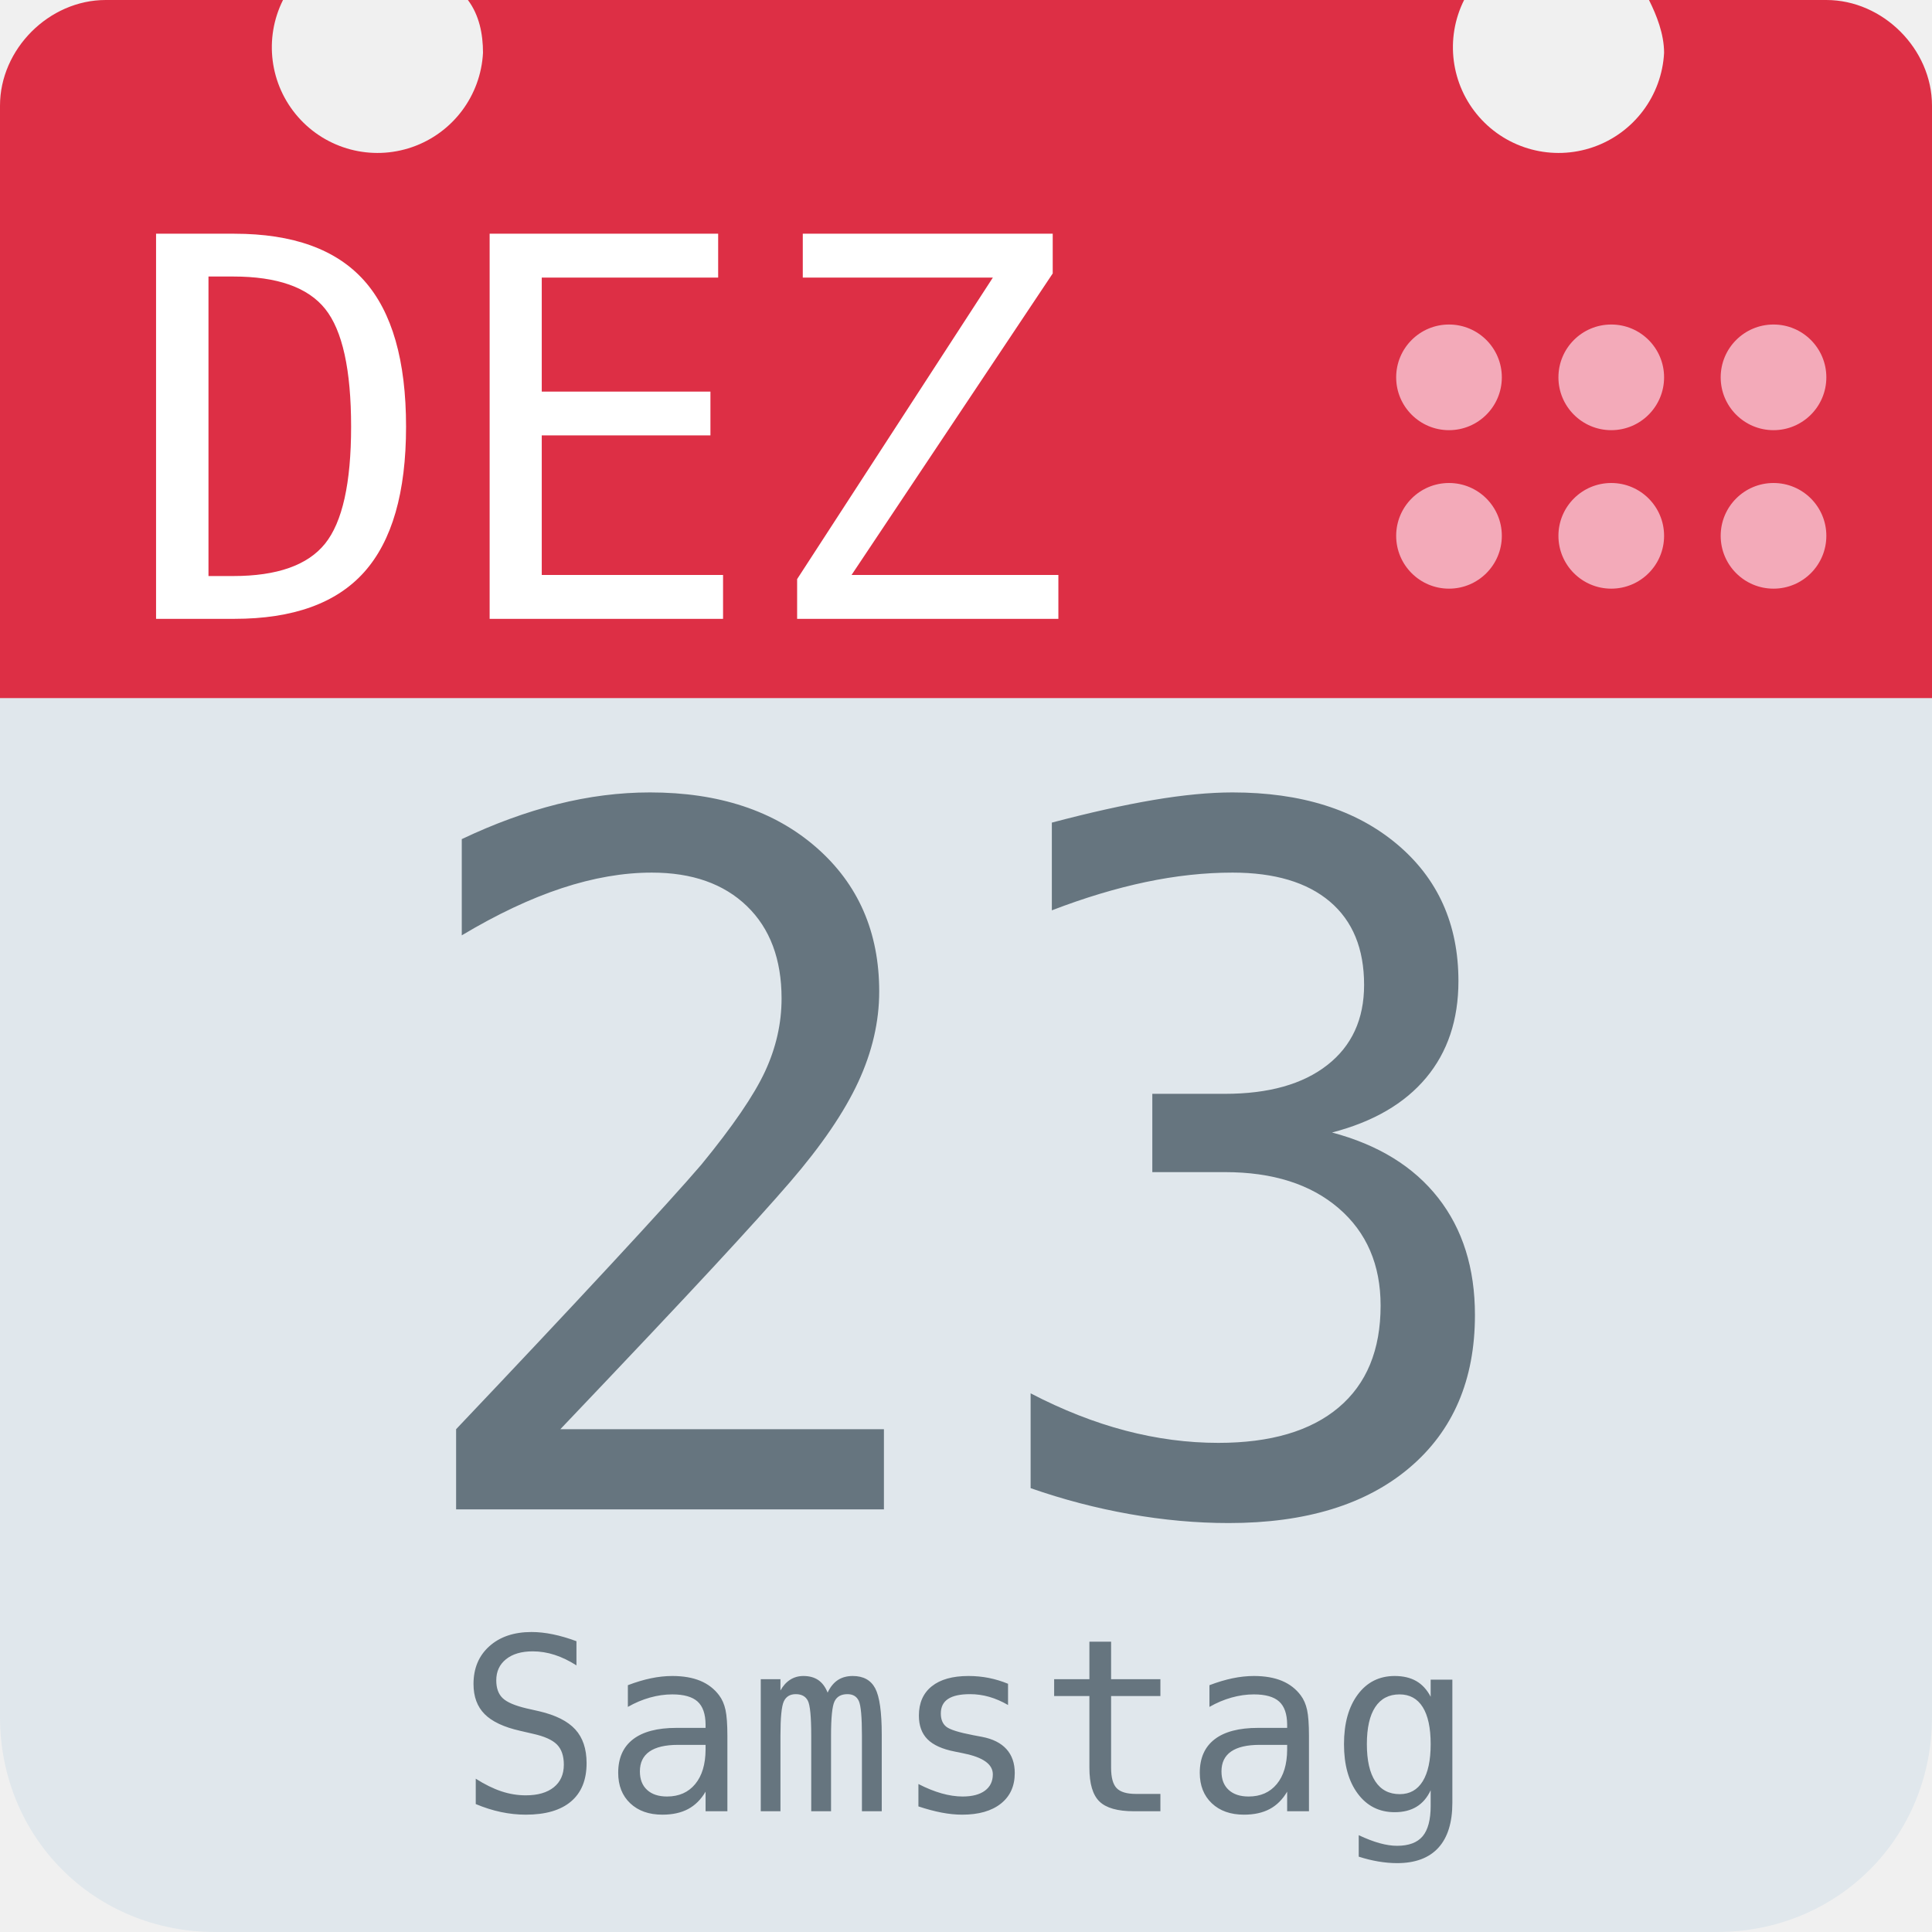
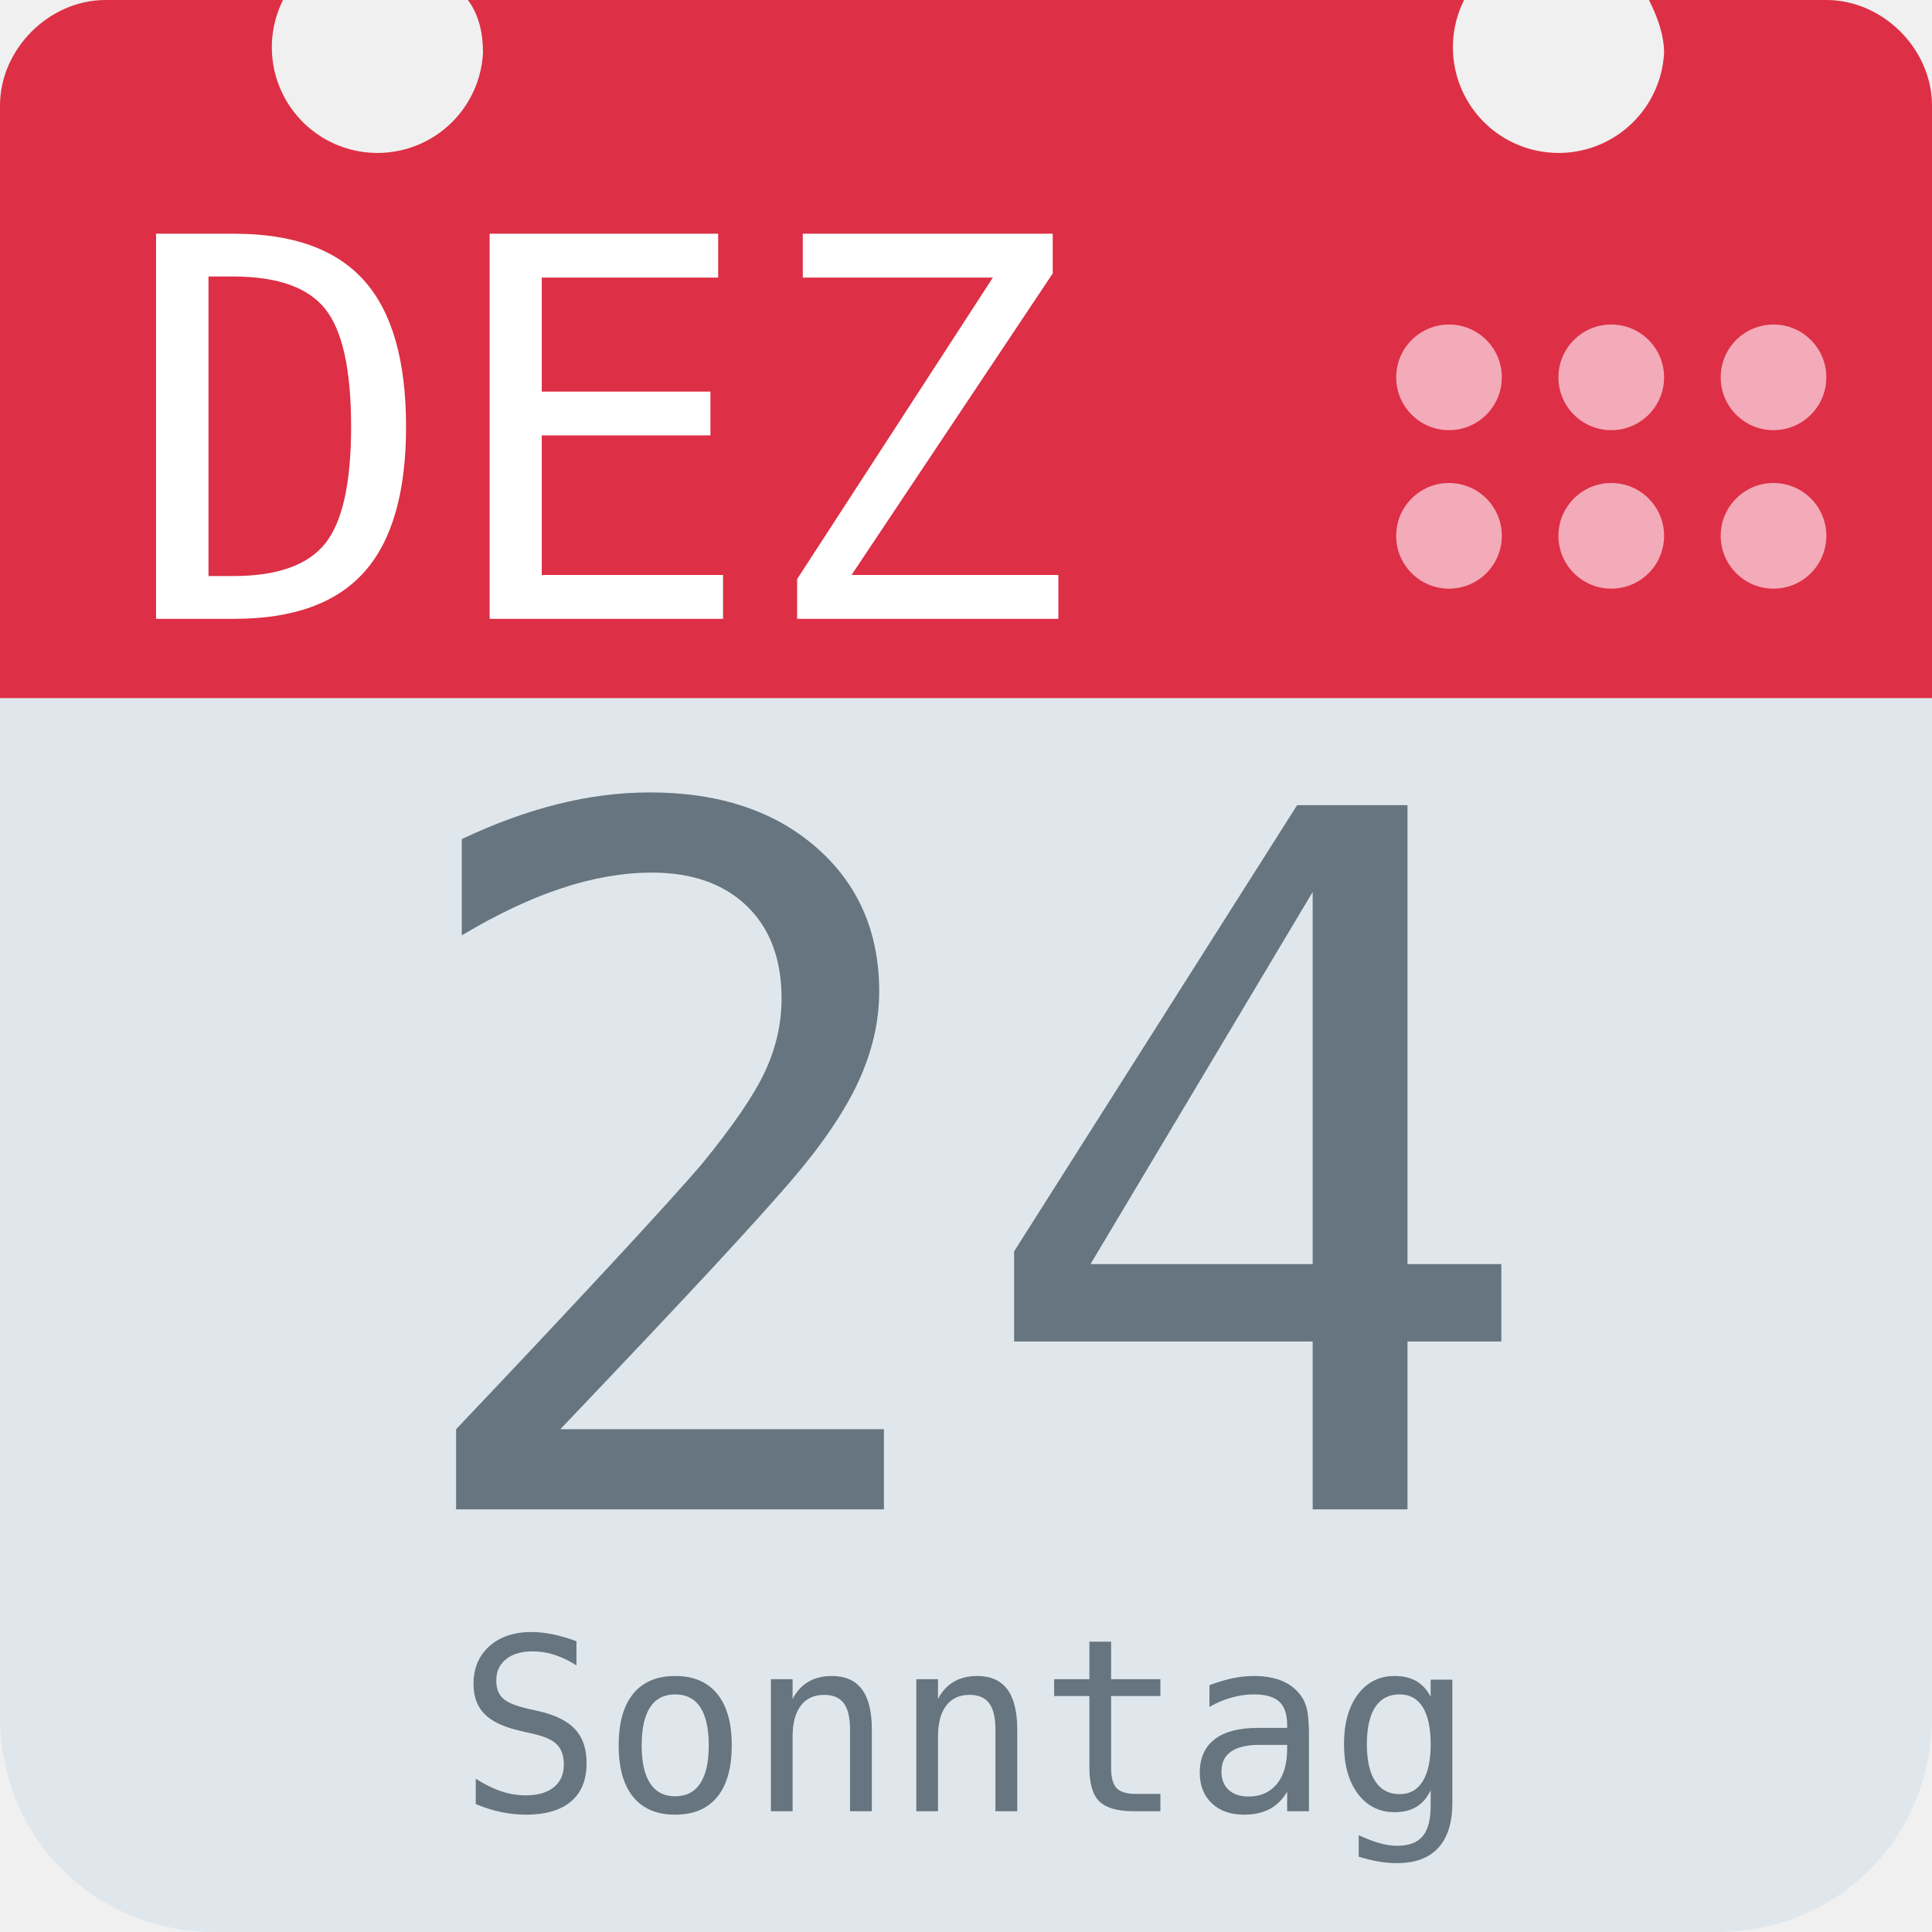
<svg xmlns="http://www.w3.org/2000/svg" aria-label="Calendar" role="img" viewBox="0 0 512 512">
  <path d="M512 455c0 32-25 57-57 57H57c-32 0-57-25-57-57V128c0-31 25-57 57-57h398c32 0 57 26 57 57z" fill="#e0e7ec" />
  <path d="M484 0h-47c2 4 4 9 4 14a28 28 0 1 1-53-14H124c3 4 4 9 4 14A28 28 0 1 1 75 0H28C13 0 0 13 0 28v157h512V28c0-15-13-28-28-28z" fill="#dd2f45" />
  <g fill="#f3aab9">
    <circle cx="470" cy="142" r="14" />
    <circle cx="470" cy="100" r="14" />
    <circle cx="427" cy="142" r="14" />
    <circle cx="427" cy="100" r="14" />
    <circle cx="384" cy="142" r="14" />
    <circle cx="384" cy="100" r="14" />
  </g>
  <text id="month" x="32" y="164" fill="#fff" font-family="monospace" font-size="140px" style="text-anchor: left">DEZ</text>
-   <text id="day" x="256" y="400" fill="#66757f" font-family="monospace" font-size="256px" style="text-anchor: middle">23</text>
-   <text id="weekday" x="256" y="480" fill="#66757f" font-family="monospace" font-size="64px" style="text-anchor: middle">Samstag</text>
+   <text id="day" x="256" y="400" fill="#66757f" font-family="monospace" font-size="256px" style="text-anchor: middle">24</text>
+   <text id="weekday" x="256" y="480" fill="#66757f" font-family="monospace" font-size="64px" style="text-anchor: middle">Sonntag</text>
</svg>
